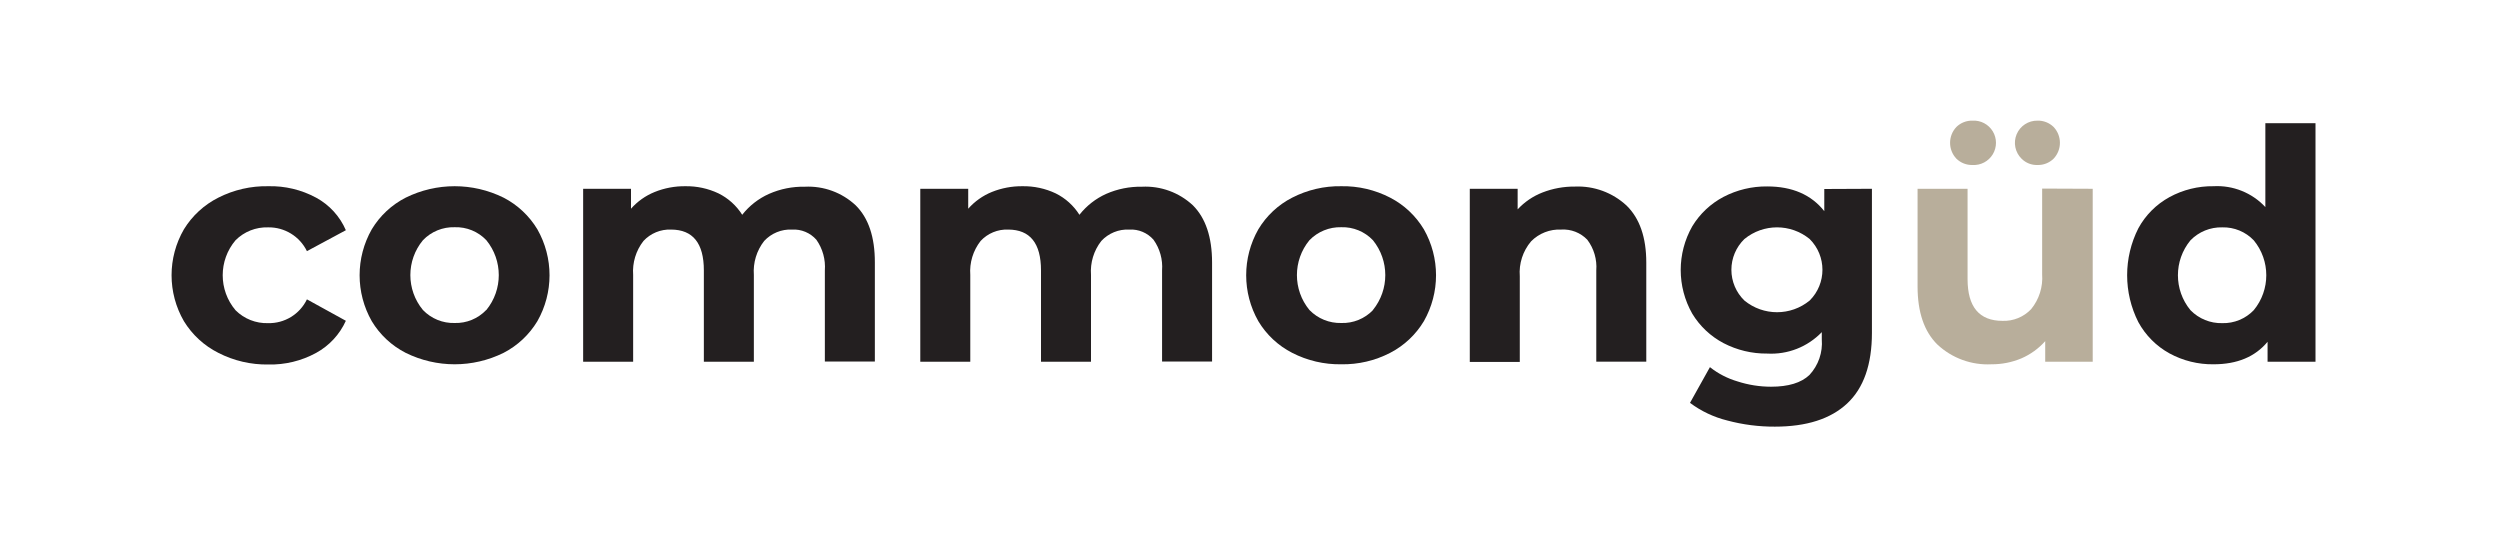
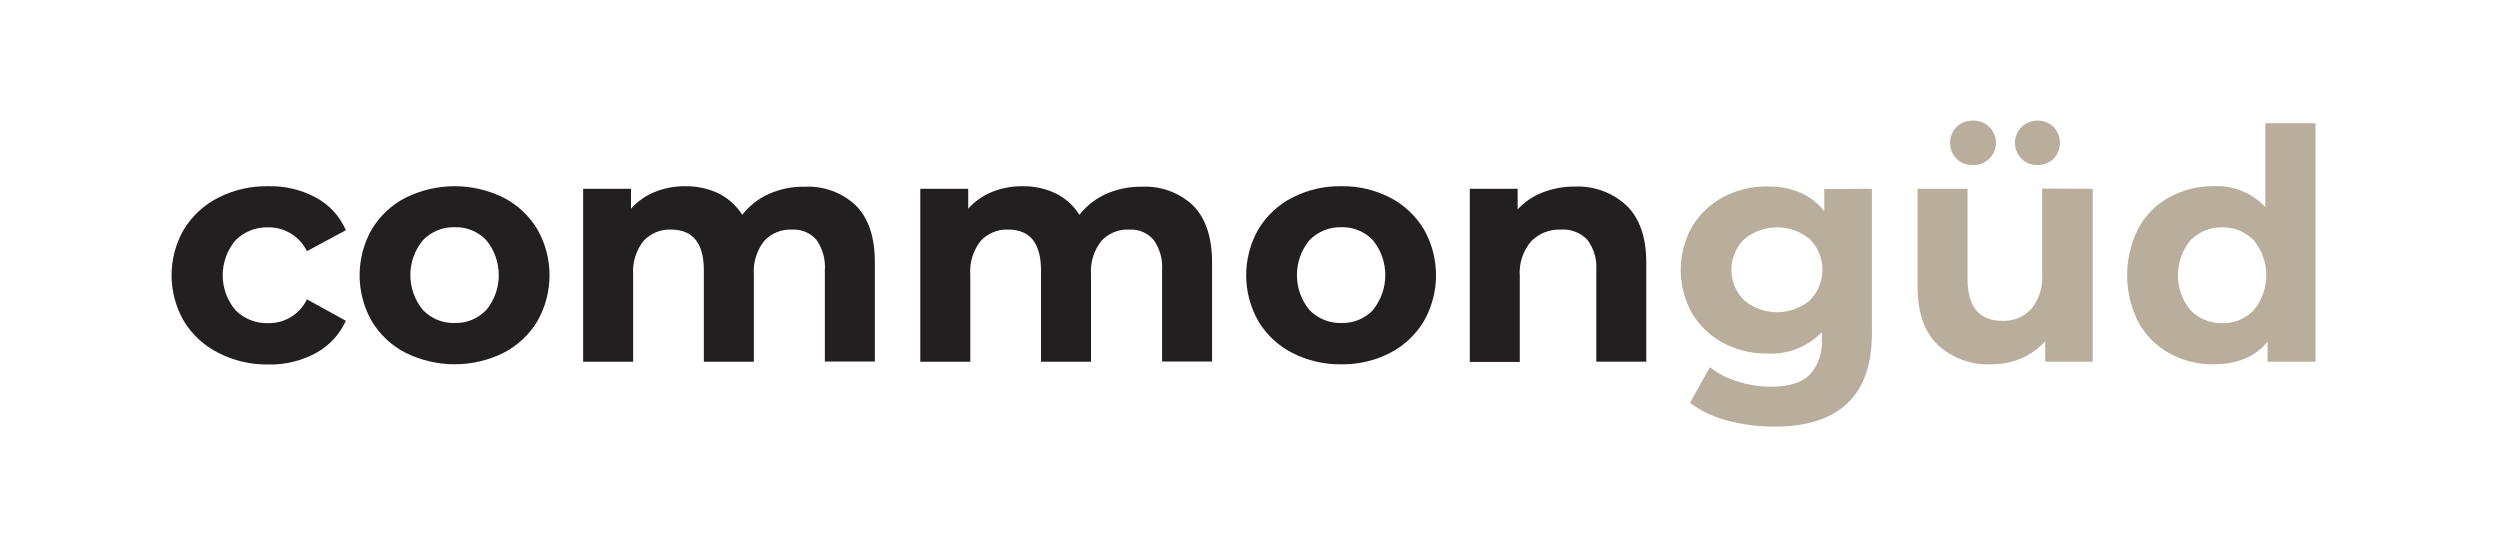
<svg xmlns="http://www.w3.org/2000/svg" id="Layer_1" data-name="Layer 1" viewBox="0 0 350 75">
  <defs>
    <style>.cls-1{fill:none;}.cls-2{clip-path:url(#clip-path);}.cls-3{fill:#231f20;}.cls-4{fill:#b8ae9b;}</style>
    <clipPath id="clip-path" transform="translate(-247.2 -263.69)">
      <rect class="cls-1" x="247.2" y="263.69" width="350" height="75" />
    </clipPath>
  </defs>
  <g class="cls-2">
    <rect class="cls-1" width="350" height="75" />
    <path class="cls-3" d="M277.77,313.09a11.94,11.94,0,0,1-4.82-4.43,12.83,12.83,0,0,1,0-12.87,11.94,11.94,0,0,1,4.82-4.43,14.8,14.8,0,0,1,7-1.6,13.4,13.4,0,0,1,6.68,1.6,9.43,9.43,0,0,1,4.17,4.56l-5.45,2.93a5.94,5.94,0,0,0-5.44-3.33,6.17,6.17,0,0,0-4.55,1.8,7.58,7.58,0,0,0,0,9.81,6.17,6.17,0,0,0,4.55,1.8,5.88,5.88,0,0,0,5.44-3.33l5.45,3a9.66,9.66,0,0,1-4.17,4.5,13.3,13.3,0,0,1-6.68,1.62A14.8,14.8,0,0,1,277.77,313.09Z" transform="translate(-247.2 -263.69)" />
    <path class="cls-3" d="M304,313.09a11.81,11.81,0,0,1-4.75-4.43,13,13,0,0,1,0-12.87,11.81,11.81,0,0,1,4.75-4.43,15.46,15.46,0,0,1,13.7,0,11.89,11.89,0,0,1,4.73,4.43,13,13,0,0,1,0,12.87,11.89,11.89,0,0,1-4.73,4.43,15.46,15.46,0,0,1-13.7,0Zm11.29-6a7.73,7.73,0,0,0,0-9.77,5.85,5.85,0,0,0-4.43-1.82,5.92,5.92,0,0,0-4.45,1.82,7.66,7.66,0,0,0,0,9.77,5.92,5.92,0,0,0,4.45,1.82A5.85,5.85,0,0,0,315.25,307.11Z" transform="translate(-247.2 -263.69)" />
    <path class="cls-3" d="M367,292.44q2.69,2.67,2.68,8v13.86h-7V301.55a6.61,6.61,0,0,0-1.19-4.3,4.22,4.22,0,0,0-3.4-1.42,5,5,0,0,0-3.91,1.6,6.9,6.9,0,0,0-1.44,4.75v12.15h-7V301.55q0-5.71-4.59-5.72a5,5,0,0,0-3.87,1.6,6.9,6.9,0,0,0-1.44,4.75v12.15h-7V290.12h6.7v2.79a8.83,8.83,0,0,1,3.31-2.34,11.13,11.13,0,0,1,4.3-.81,10.45,10.45,0,0,1,4.63,1,8.25,8.25,0,0,1,3.33,3,9.91,9.91,0,0,1,3.76-2.93,11.82,11.82,0,0,1,5-1A9.73,9.73,0,0,1,367,292.44Z" transform="translate(-247.2 -263.69)" />
    <path class="cls-3" d="M414.21,292.44c1.78,1.78,2.68,4.46,2.68,8v13.86h-7V301.55a6.55,6.55,0,0,0-1.2-4.3,4.19,4.19,0,0,0-3.39-1.42,5,5,0,0,0-3.92,1.6,6.9,6.9,0,0,0-1.44,4.75v12.15h-7V301.55q0-5.71-4.59-5.72a5,5,0,0,0-3.87,1.6,6.9,6.9,0,0,0-1.44,4.75v12.15h-7V290.12h6.71v2.79a8.87,8.87,0,0,1,3.3-2.34,11.16,11.16,0,0,1,4.3-.81,10.5,10.5,0,0,1,4.64,1,8.25,8.25,0,0,1,3.33,3,10,10,0,0,1,3.75-2.93,11.9,11.9,0,0,1,5-1A9.74,9.74,0,0,1,414.21,292.44Z" transform="translate(-247.2 -263.69)" />
    <path class="cls-3" d="M428.11,313.09a11.78,11.78,0,0,1-4.74-4.43,13,13,0,0,1,0-12.87,11.78,11.78,0,0,1,4.74-4.43,14.5,14.5,0,0,1,6.87-1.6,14.33,14.33,0,0,1,6.84,1.6,11.86,11.86,0,0,1,4.72,4.43,13,13,0,0,1,0,12.87,11.86,11.86,0,0,1-4.72,4.43,14.33,14.33,0,0,1-6.84,1.6A14.5,14.5,0,0,1,428.11,313.09Zm11.3-6a7.76,7.76,0,0,0,0-9.77,5.87,5.87,0,0,0-4.43-1.82,6,6,0,0,0-4.46,1.82,7.69,7.69,0,0,0,0,9.77,6,6,0,0,0,4.46,1.82A5.87,5.87,0,0,0,439.41,307.11Z" transform="translate(-247.2 -263.69)" />
    <path class="cls-3" d="M474.91,292.46q2.77,2.7,2.77,8v13.86h-7V301.55a6.33,6.33,0,0,0-1.26-4.3,4.65,4.65,0,0,0-3.65-1.42,5.55,5.55,0,0,0-4.22,1.65,6.74,6.74,0,0,0-1.58,4.88v12h-7V290.12h6.7V293a9.38,9.38,0,0,1,3.47-2.36,12.2,12.2,0,0,1,4.55-.83A10,10,0,0,1,474.91,292.46Z" transform="translate(-247.2 -263.69)" />
-     <path class="cls-3" d="M509.27,290.12v20.16q0,6.66-3.47,9.9t-10.12,3.24a25.32,25.32,0,0,1-6.66-.86,14.56,14.56,0,0,1-5.22-2.47l2.79-5a11.39,11.39,0,0,0,3.87,2,15.24,15.24,0,0,0,4.68.74c2.43,0,4.22-.54,5.38-1.64a6.55,6.55,0,0,0,1.73-5v-1a9.83,9.83,0,0,1-7.65,3,12.93,12.93,0,0,1-6.1-1.46,11.2,11.2,0,0,1-4.38-4.12,12.37,12.37,0,0,1,0-12.24,11.2,11.2,0,0,1,4.38-4.12,12.93,12.93,0,0,1,6.1-1.46q5.26,0,8,3.46v-3.1Zm-8.71,15.64a6.08,6.08,0,0,0,0-8.6,7.2,7.2,0,0,0-9.15,0,6,6,0,0,0,0,8.6,7.2,7.2,0,0,0,9.15,0Z" transform="translate(-247.2 -263.69)" />
+     <path class="cls-4" d="M509.27,290.12v20.16q0,6.66-3.47,9.9t-10.12,3.24a25.32,25.32,0,0,1-6.66-.86,14.56,14.56,0,0,1-5.22-2.47l2.79-5a11.39,11.39,0,0,0,3.87,2,15.24,15.24,0,0,0,4.68.74c2.43,0,4.22-.54,5.38-1.64a6.55,6.55,0,0,0,1.73-5v-1a9.83,9.83,0,0,1-7.65,3,12.93,12.93,0,0,1-6.1-1.46,11.2,11.2,0,0,1-4.38-4.12,12.37,12.37,0,0,1,0-12.24,11.2,11.2,0,0,1,4.38-4.12,12.93,12.93,0,0,1,6.1-1.46q5.26,0,8,3.46v-3.1Zm-8.71,15.64a6.08,6.08,0,0,0,0-8.6,7.2,7.2,0,0,0-9.15,0,6,6,0,0,0,0,8.6,7.2,7.2,0,0,0,9.15,0Z" transform="translate(-247.2 -263.69)" />
    <path class="cls-4" d="M540.18,290.12v24.21h-6.65v-2.88a9.56,9.56,0,0,1-3.33,2.41,10.62,10.62,0,0,1-4.19.83,10.31,10.31,0,0,1-7.56-2.75c-1.86-1.82-2.79-4.54-2.79-8.14V290.12h7v12.64q0,5.85,4.9,5.85a5.25,5.25,0,0,0,4-1.64,6.92,6.92,0,0,0,1.54-4.88v-12Zm-19.08-4.21a3.23,3.23,0,0,1,0-4.45,3.11,3.11,0,0,1,2.25-.88,3.11,3.11,0,1,1,0,6.21A3.11,3.11,0,0,1,521.1,285.91Zm9.12,0a3.11,3.11,0,0,1,2.23-5.33,3.11,3.11,0,0,1,2.25.88,3.23,3.23,0,0,1,0,4.45,3.11,3.11,0,0,1-2.25.88A3,3,0,0,1,530.22,285.91Z" transform="translate(-247.2 -263.69)" />
-     <path class="cls-3" d="M571.37,280.94v33.39h-6.71v-2.79q-2.61,3.15-7.56,3.15a12.53,12.53,0,0,1-6.18-1.53,11,11,0,0,1-4.35-4.37,14.53,14.53,0,0,1,0-13.14,10.93,10.93,0,0,1,4.35-4.36,12.53,12.53,0,0,1,6.18-1.53,9.22,9.22,0,0,1,7.25,2.92V280.94Zm-8.64,26.17a7.69,7.69,0,0,0,0-9.77,5.88,5.88,0,0,0-4.41-1.82,6,6,0,0,0-4.46,1.82,7.69,7.69,0,0,0,0,9.77,6,6,0,0,0,4.46,1.82A5.88,5.88,0,0,0,562.73,307.11Z" transform="translate(-247.2 -263.69)" />
+     <path class="cls-4" d="M571.37,280.94v33.39h-6.71v-2.79q-2.61,3.15-7.56,3.15a12.53,12.53,0,0,1-6.18-1.53,11,11,0,0,1-4.35-4.37,14.53,14.53,0,0,1,0-13.14,10.93,10.93,0,0,1,4.35-4.36,12.53,12.53,0,0,1,6.18-1.53,9.22,9.22,0,0,1,7.25,2.92V280.94Zm-8.64,26.17a7.69,7.69,0,0,0,0-9.77,5.88,5.88,0,0,0-4.41-1.82,6,6,0,0,0-4.46,1.82,7.69,7.69,0,0,0,0,9.77,6,6,0,0,0,4.46,1.82A5.88,5.88,0,0,0,562.73,307.11Z" transform="translate(-247.2 -263.69)" />
  </g>
</svg>
